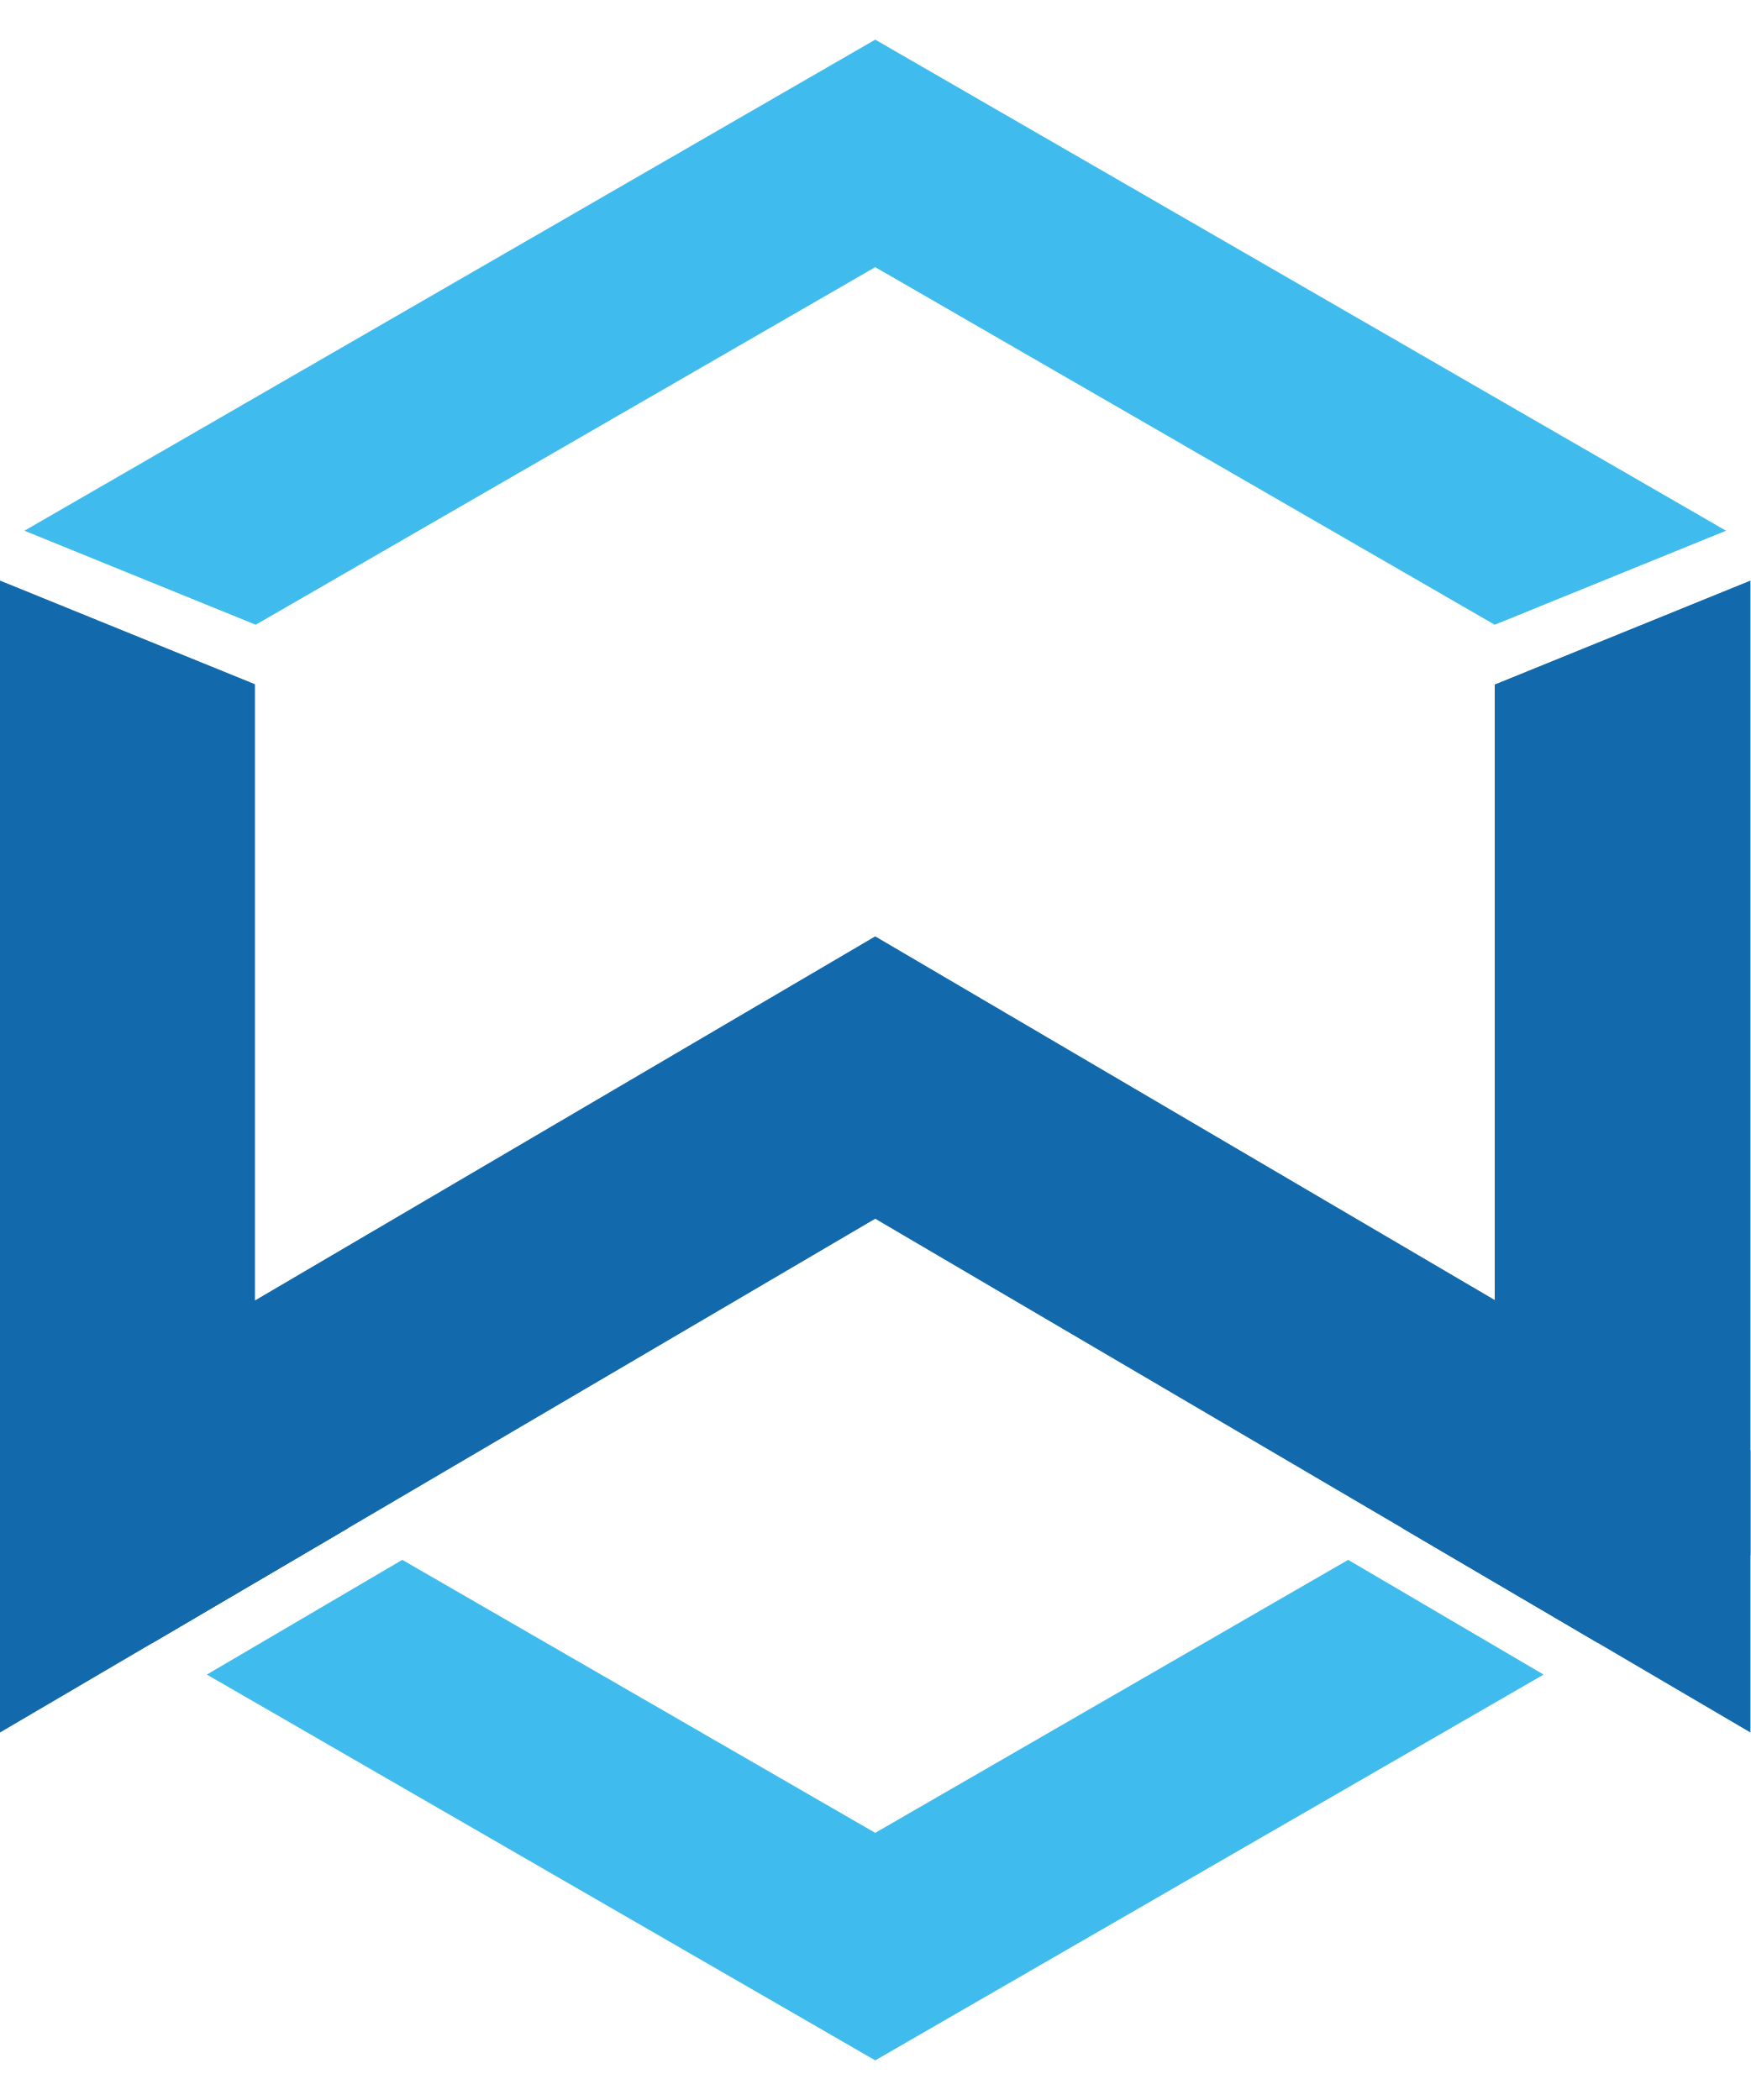
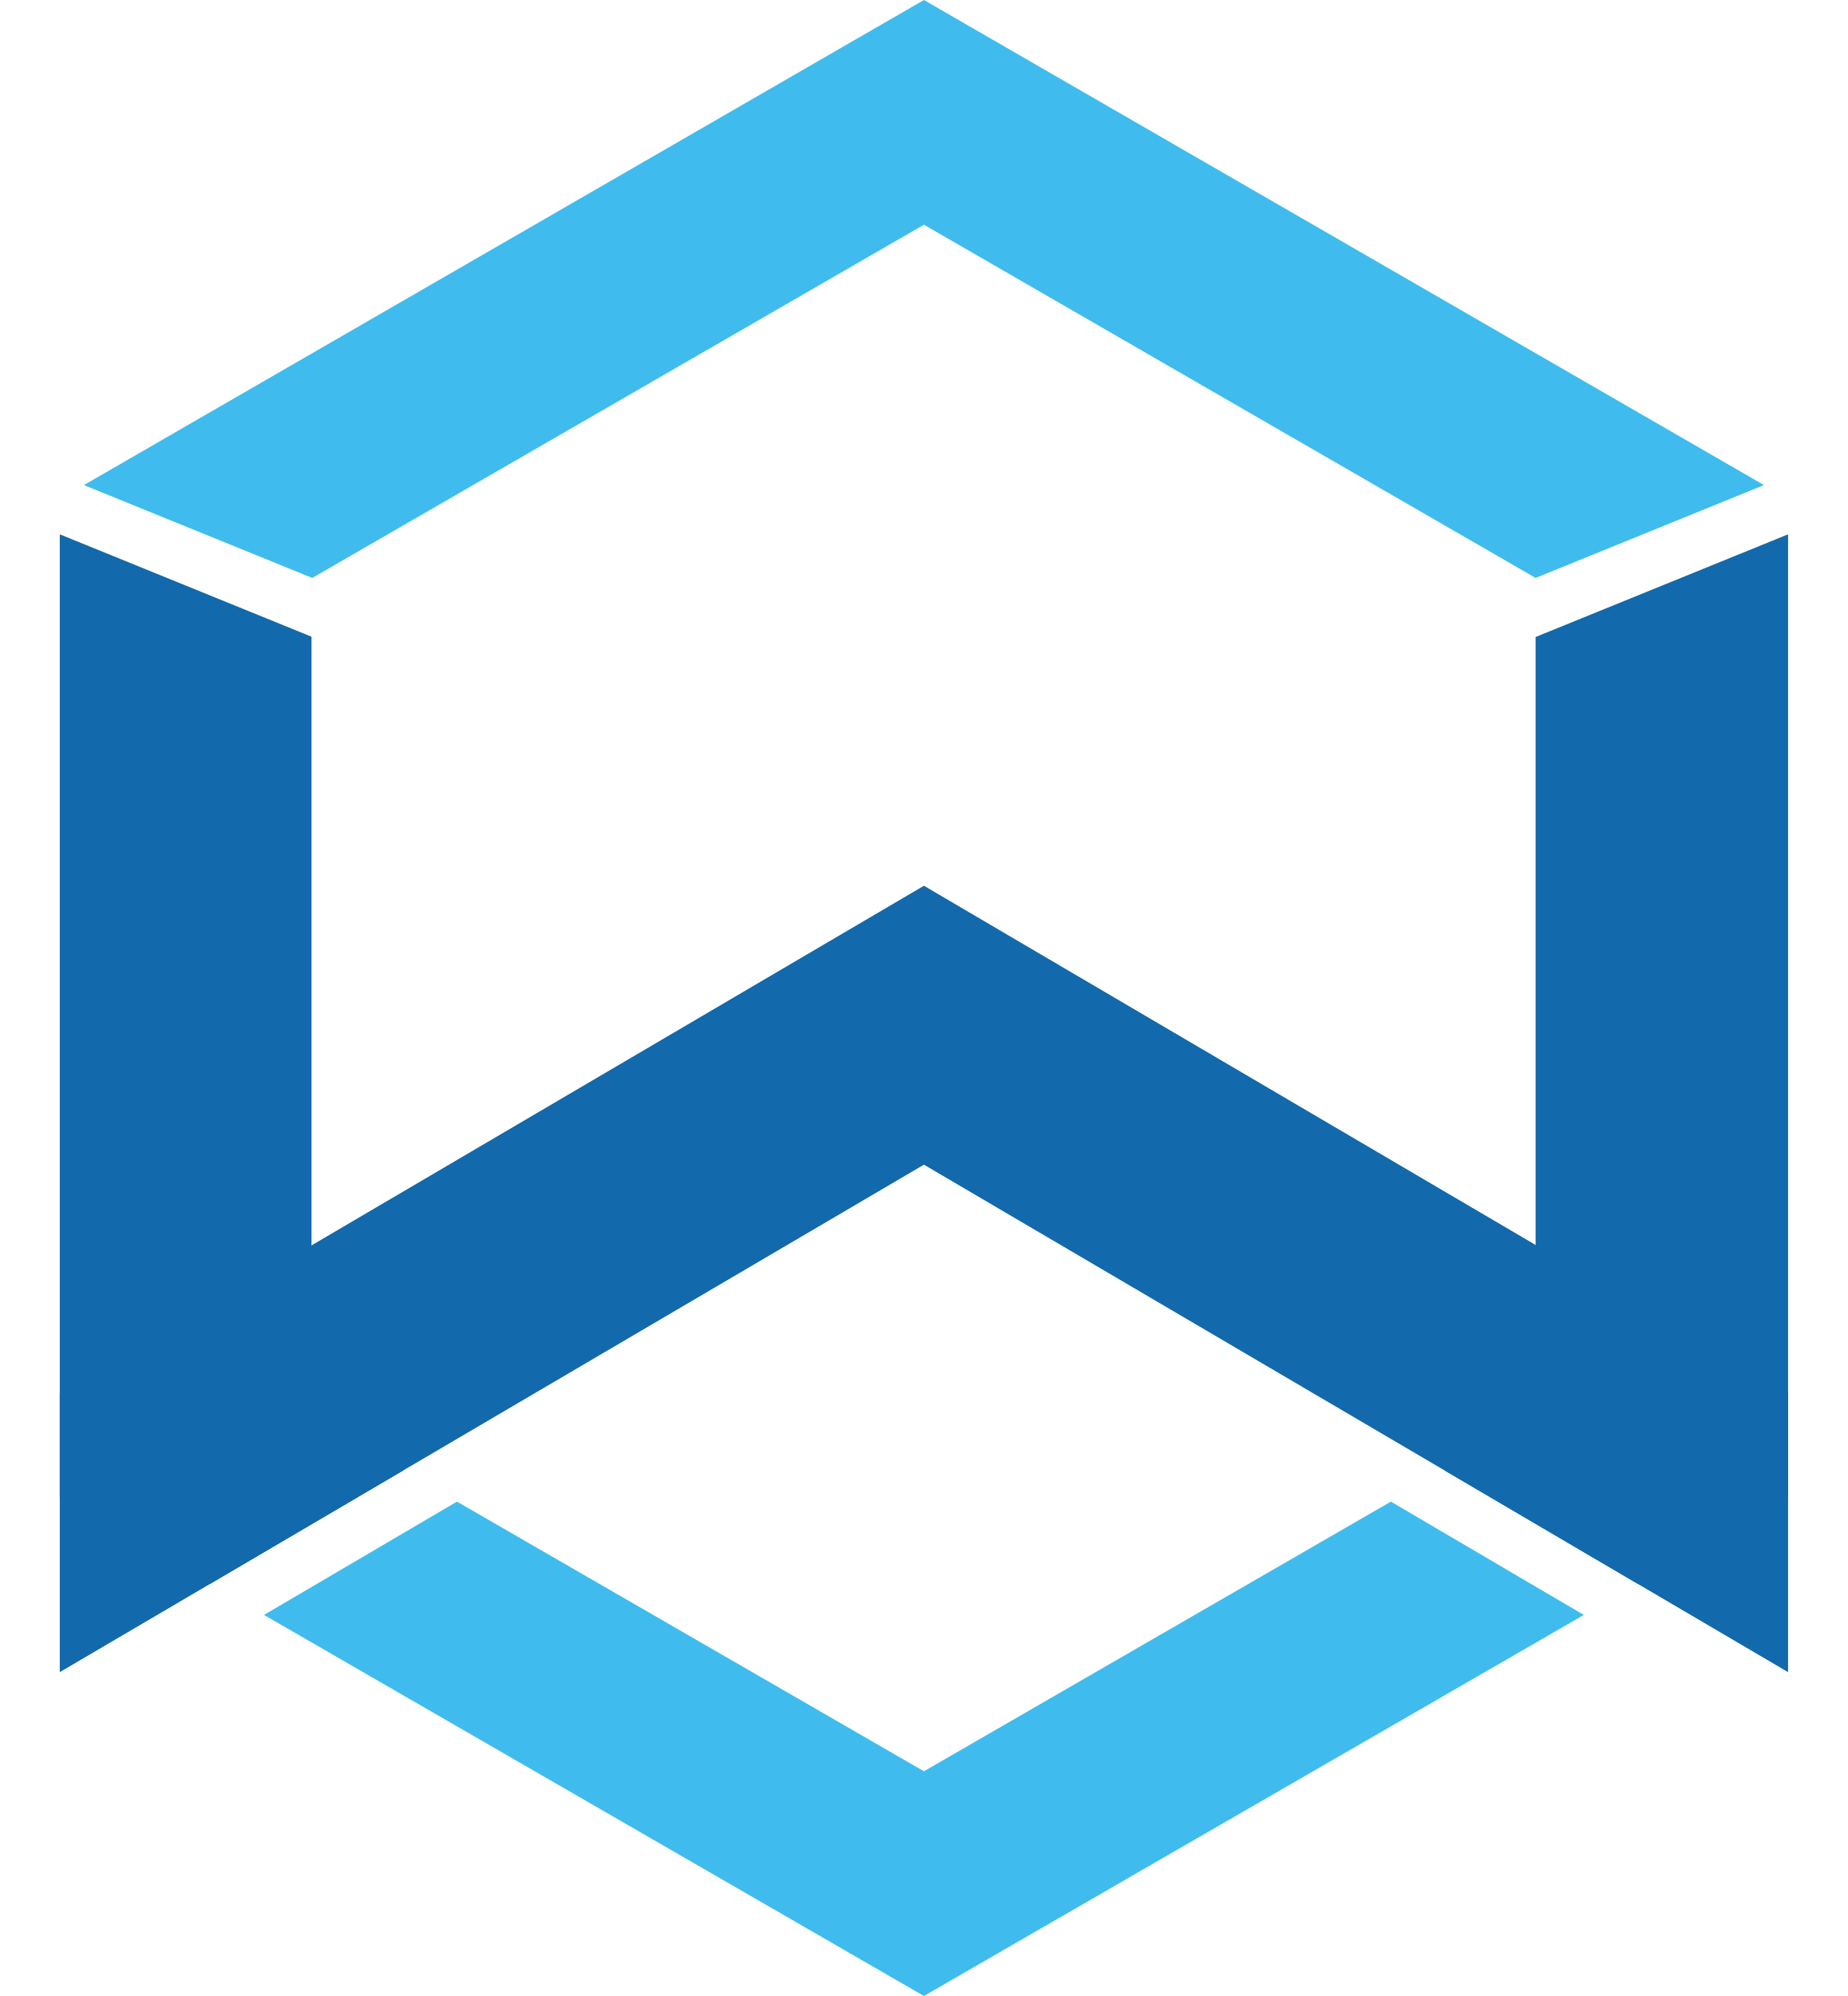
- <svg xmlns="http://www.w3.org/2000/svg" clip-rule="evenodd" fill-rule="evenodd" stroke-linejoin="round" stroke-miterlimit="1.414" viewBox="0 0 774.959 894.844" width="45" height="54">
+ <svg xmlns="http://www.w3.org/2000/svg" clip-rule="evenodd" fill-rule="evenodd" stroke-linejoin="round" stroke-miterlimit="1.414" viewBox="0 0 774.959 894.844" width="25" height="27">
  <g fill-rule="nonzero">
    <path d="M387.481 397.1L0 624.616v125.04l387.481-227.512 387.478 227.512v-125.04z" fill="#1269ab" />
    <path d="M113.206 259.103l274.275-158.35 274.269 158.35 102.397-41.634L387.481 0 10.816 217.469z" fill="#3fbced" />
    <path d="M661.75 285.578v350.166l-40.737 23.522 86.518 50.797 67.428-38.932V239.55zM153.947 659.266l-41.072-23.716V285.444L0 239.547v431.584l67.428 38.932z" fill="#1269ab" />
    <path d="M596.863 673.206L387.481 794.094 178.097 673.206l-86.519 50.8 295.903 170.838 295.9-170.838z" fill="#3fbced" />
  </g>
</svg>
